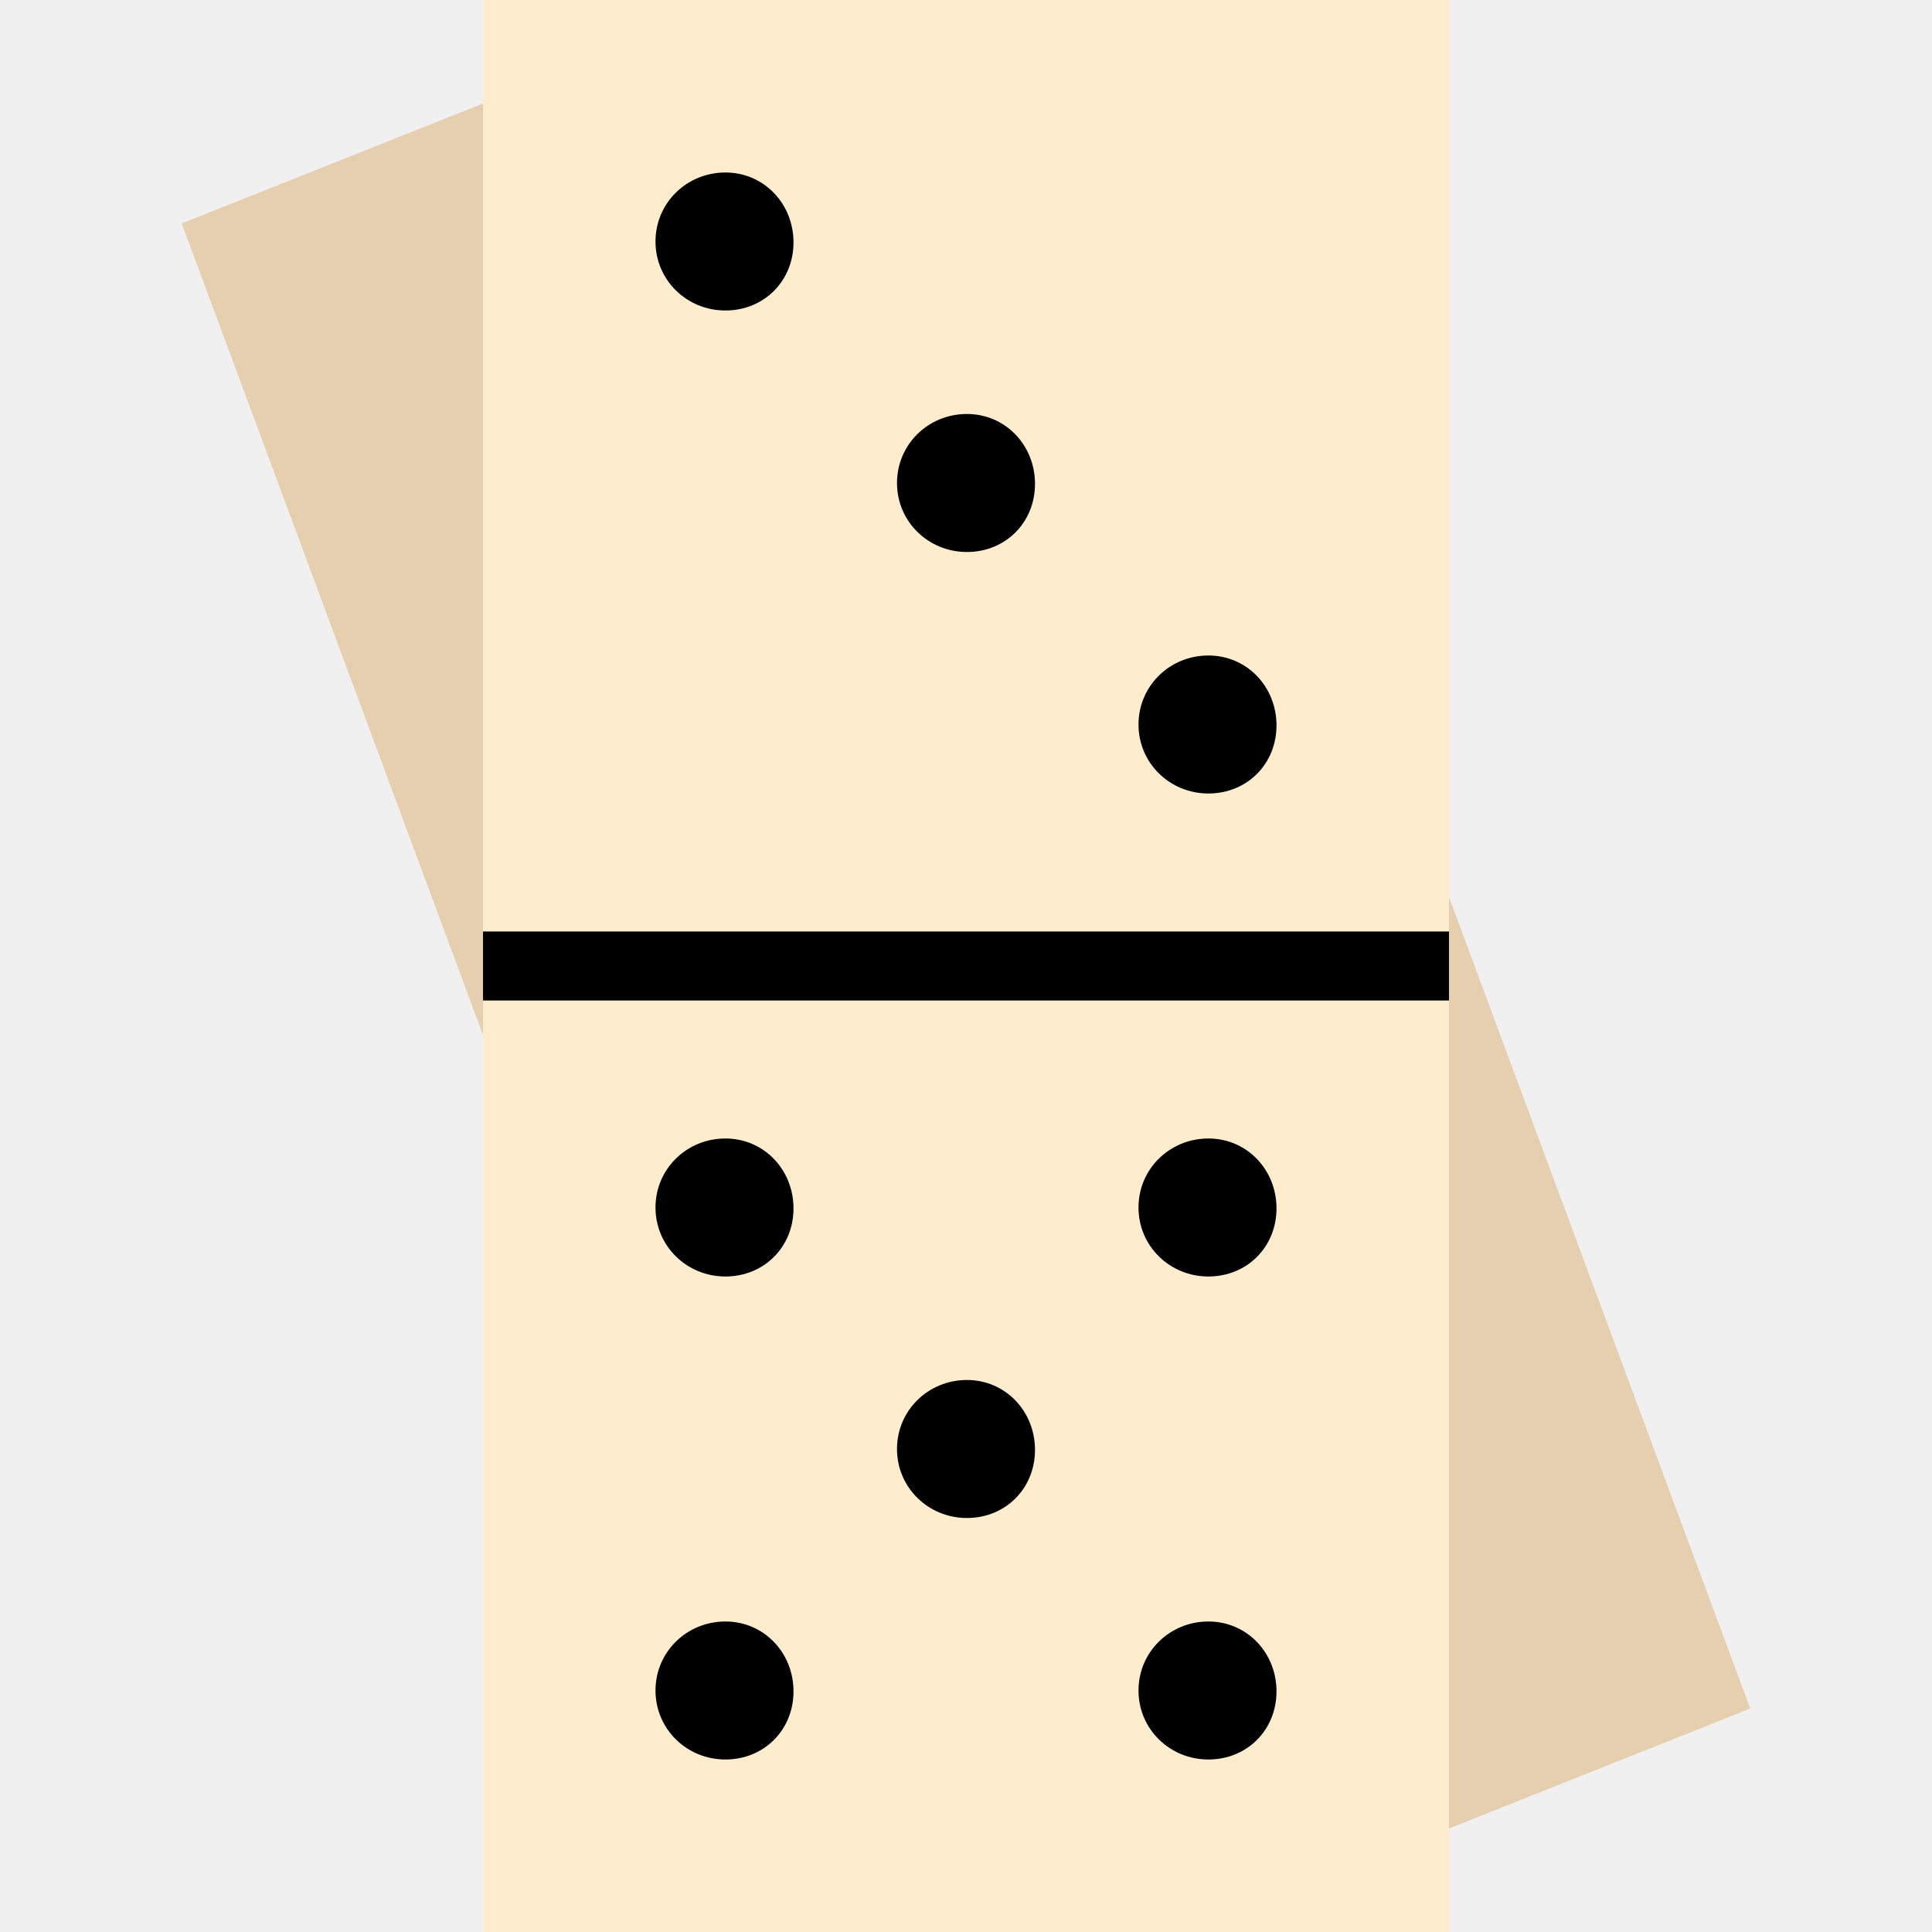
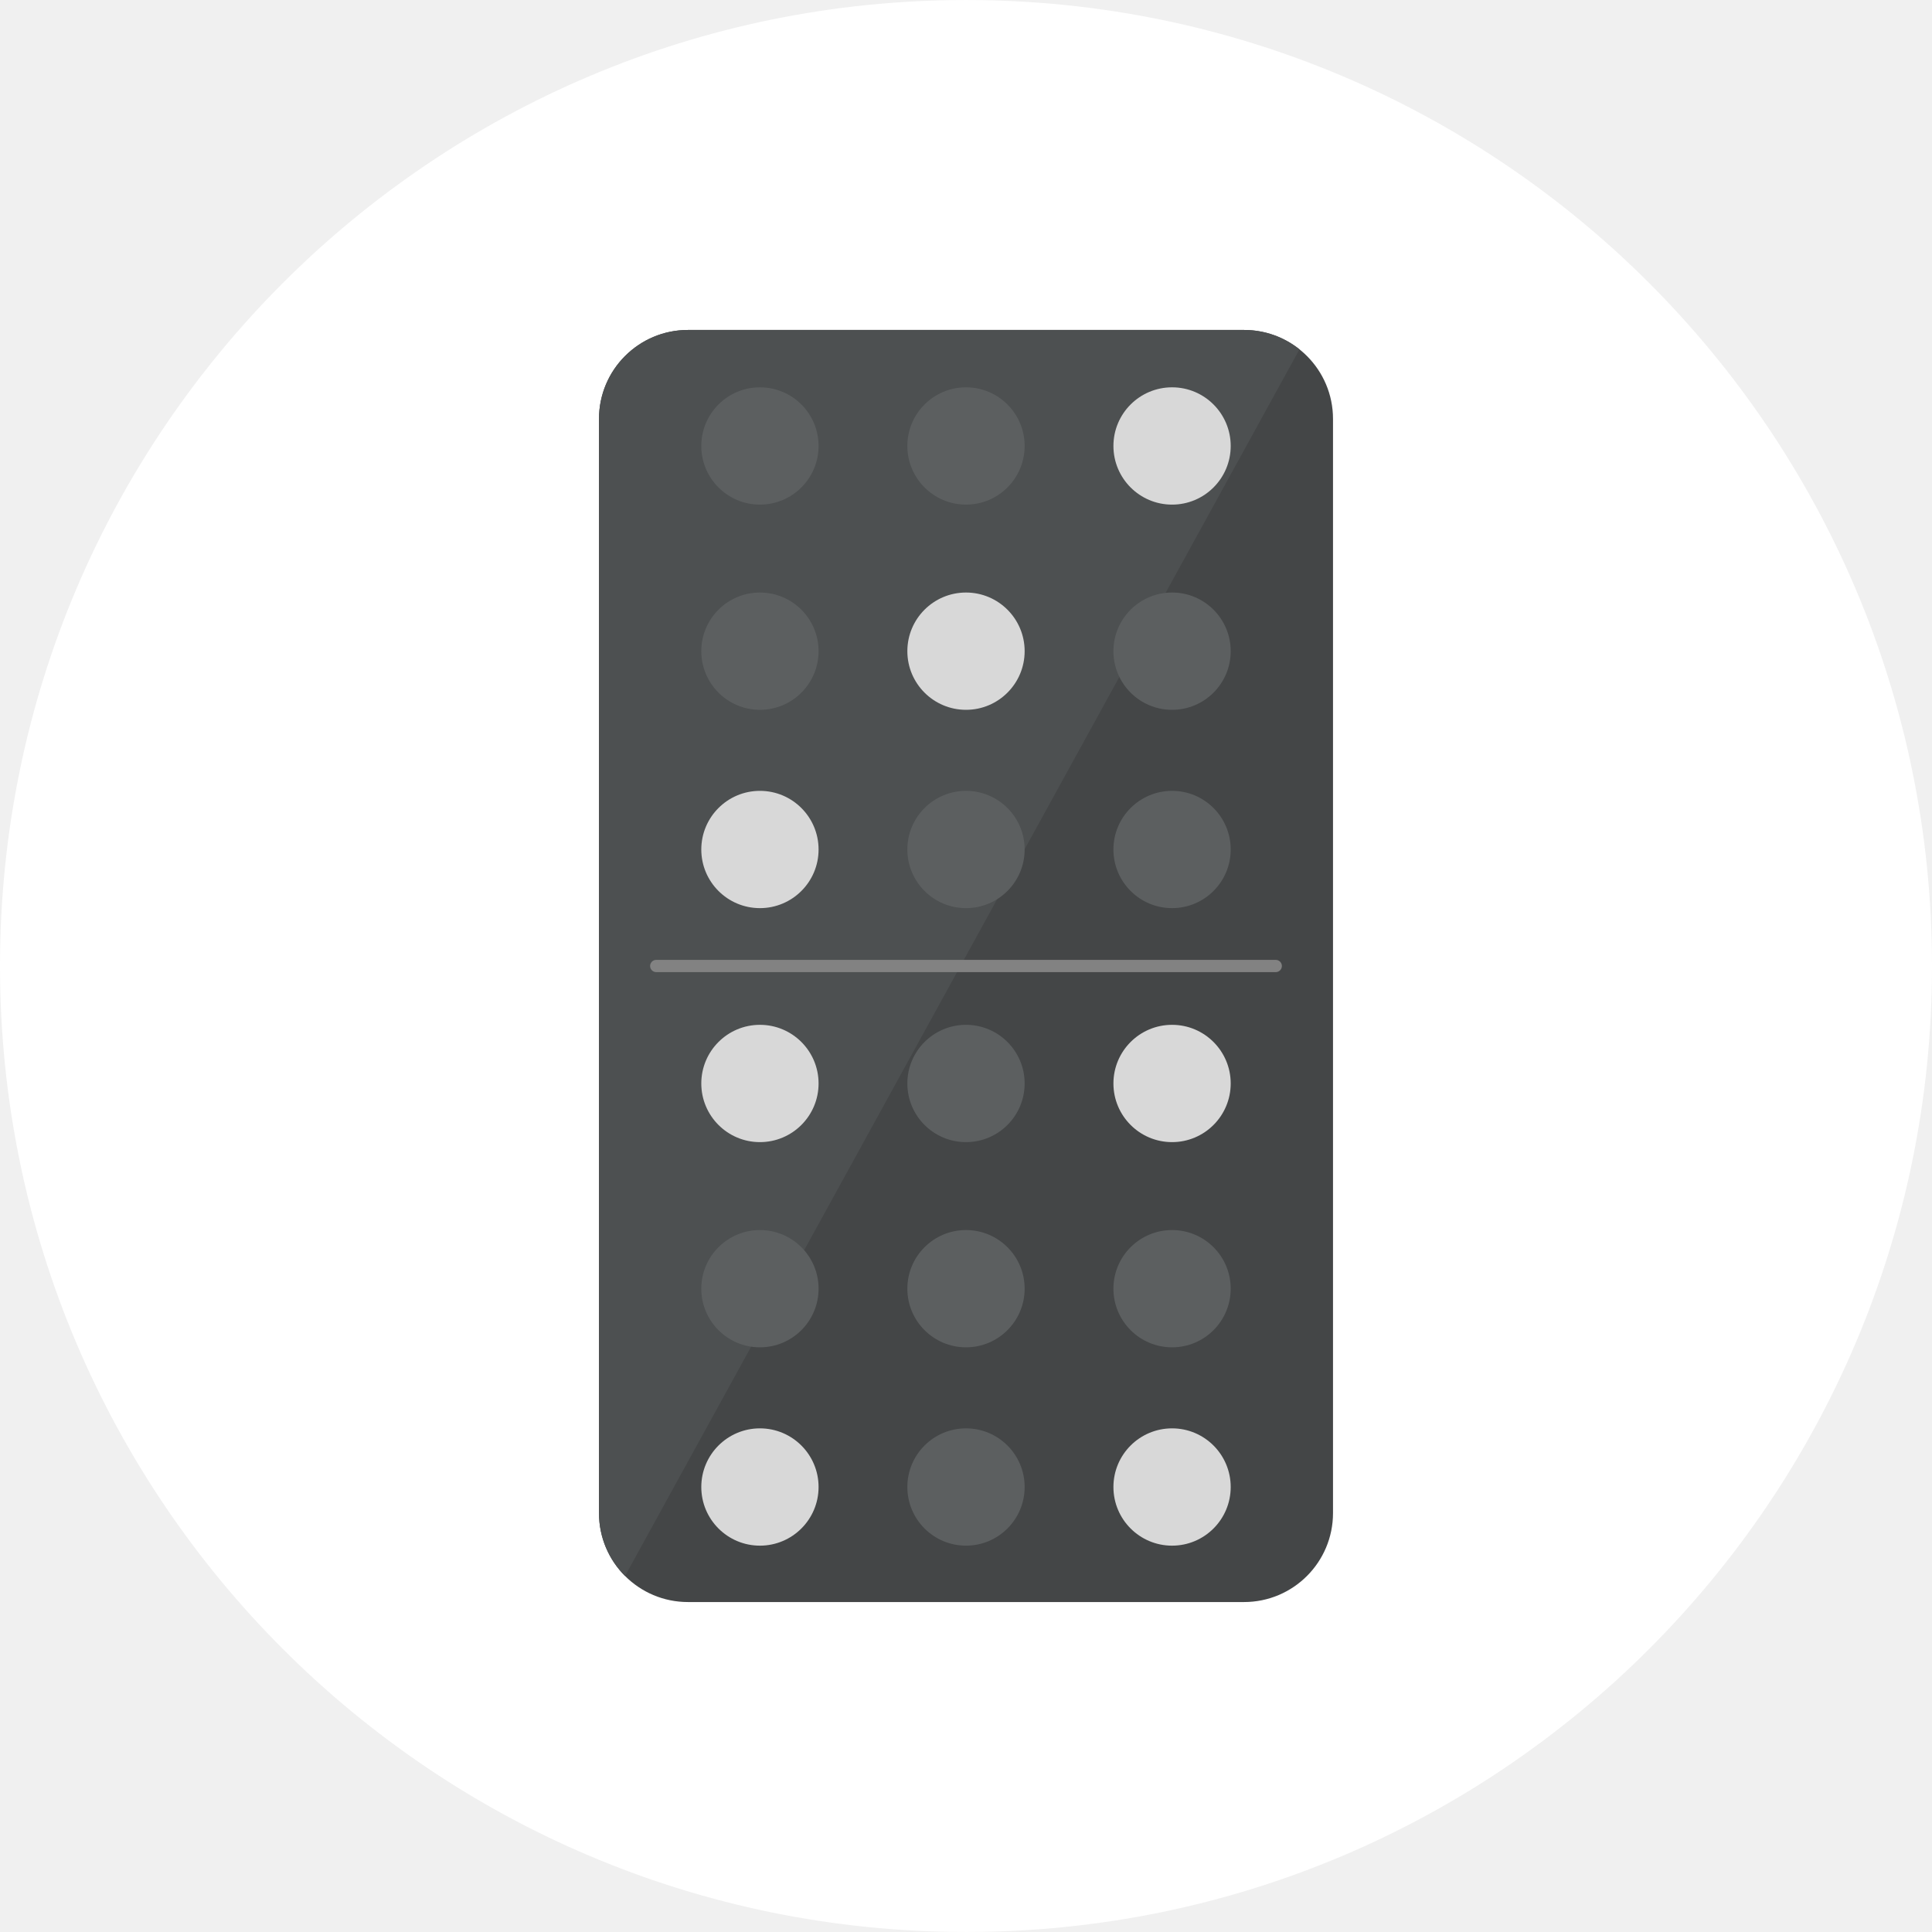
- <svg xmlns="http://www.w3.org/2000/svg" height="800px" width="800px" version="1.1" id="Layer_1" viewBox="0 0 512 512" xml:space="preserve">
-   <g>
-     <g>
-       <polygon style="fill:#E5CFAE;" points="384,484.571 463.835,452.782 384,237.714   " />
-       <polygon style="fill:#E5CFAE;" points="128,27.429 48.165,59.218 128,274.286   " />
-     </g>
-     <polygon style="fill:#FDECCD;" points="128,512 384,512 384,0 128,0  " />
-     <g>
-       <polygon points="384,265.143 384,246.857 128,246.857 128,265.143   " />
-       <path d="M338.286,192.236c0-10.231-7.817-18.523-18.048-18.523s-18.523,8.055-18.523,18.286c0,10.231,8.293,18.286,18.523,18.286    S338.286,202.467,338.286,192.236" />
-       <path d="M274.286,128.236c0-10.231-7.817-18.523-18.048-18.523s-18.523,8.055-18.523,18.286s8.293,18.286,18.523,18.286    S274.286,138.467,274.286,128.236" />
-       <path d="M210.286,64.236c0-10.231-7.817-18.523-18.048-18.523c-10.231,0-18.523,8.055-18.523,18.286s8.293,18.286,18.523,18.286    C202.469,82.284,210.286,74.467,210.286,64.236" />
-       <path d="M210.286,320.236c0-10.231-7.817-18.523-18.048-18.523c-10.231,0-18.523,8.055-18.523,18.286    c0,10.231,8.293,18.286,18.523,18.286C202.469,338.284,210.286,330.467,210.286,320.236" />
-       <path d="M210.286,448.236c0-10.231-7.817-18.523-18.048-18.523c-10.231,0-18.523,8.055-18.523,18.286    c0,10.231,8.293,18.286,18.523,18.286C202.469,466.284,210.286,458.467,210.286,448.236" />
-       <path d="M338.286,320.236c0-10.231-7.817-18.523-18.048-18.523s-18.523,8.055-18.523,18.286c0,10.231,8.293,18.286,18.523,18.286    S338.286,330.467,338.286,320.236" />
-       <path d="M274.286,384.236c0-10.231-7.817-18.523-18.048-18.523s-18.523,8.055-18.523,18.286c0,10.231,8.293,18.286,18.523,18.286    S274.286,394.467,274.286,384.236" />
-       <path d="M338.286,448.236c0-10.231-7.817-18.523-18.048-18.523s-18.523,8.055-18.523,18.286c0,10.231,8.293,18.286,18.523,18.286    S338.286,458.467,338.286,448.236" />
-     </g>
+ <svg xmlns="http://www.w3.org/2000/svg" width="107" height="107" viewBox="0 0 107 107" fill="none">
+   <g clip-path="url(#clip0_2350_83)">
+     <path d="M53.501 0.001C23.953 0.001 0 23.951 0 53.501C0 83.046 23.953 106.999 53.501 106.999C83.047 106.999 107 83.046 107 53.501C107 23.951 83.047 0.001 53.501 0.001Z" fill="white" />
+     <path d="M68.898 18.274H38.102C35.381 18.274 33.174 20.48 33.174 23.201V83.798C33.174 86.52 35.38 88.726 38.102 88.726H68.898C71.62 88.726 73.826 86.52 73.826 83.798V23.201C73.826 20.48 71.62 18.274 68.898 18.274Z" fill="#444647" />
+     <path d="M68.898 18.274H38.102C35.381 18.274 33.174 20.48 33.174 23.201V83.798C33.174 85.159 33.726 86.391 34.617 87.283L71.969 19.348C71.127 18.676 70.059 18.274 68.898 18.274Z" fill="#4D5051" />
+     <path d="M70.656 53.161H36.344C36.157 53.161 36.005 53.313 36.005 53.5C36.005 53.687 36.157 53.839 36.344 53.839H70.656C70.843 53.839 70.995 53.687 70.995 53.5C70.995 53.313 70.843 53.161 70.656 53.161Z" fill="#828282" />
+     <path d="M42.087 85.603C43.881 85.603 45.335 84.149 45.335 82.355C45.335 80.561 43.881 79.107 42.087 79.107C40.294 79.107 38.84 80.561 38.84 82.355C38.84 84.149 40.294 85.603 42.087 85.603Z" fill="#D8D8D8" />
+     <path d="M64.913 85.603C66.706 85.603 68.16 84.149 68.16 82.355C68.16 80.561 66.706 79.107 64.913 79.107C63.119 79.107 61.665 80.561 61.665 82.355C61.665 84.149 63.119 85.603 64.913 85.603Z" fill="#D8D8D8" />
+     <path d="M53.5 85.603C55.294 85.603 56.748 84.149 56.748 82.355C56.748 80.561 55.294 79.107 53.5 79.107C51.706 79.107 50.252 80.561 50.252 82.355C50.252 84.149 51.706 85.603 53.5 85.603Z" fill="#5C5F60" />
+     <path d="M42.087 74.619C43.881 74.619 45.335 73.165 45.335 71.371C45.335 69.578 43.881 68.124 42.087 68.124C40.294 68.124 38.84 69.578 38.84 71.371C38.84 73.165 40.294 74.619 42.087 74.619Z" fill="#5C5F60" />
+     <path d="M64.913 74.619C66.706 74.619 68.16 73.165 68.16 71.371C68.16 69.578 66.706 68.124 64.913 68.124C63.119 68.124 61.665 69.578 61.665 71.371C61.665 73.165 63.119 74.619 64.913 74.619Z" fill="#5C5F60" />
+     <path d="M53.5 74.619C55.294 74.619 56.748 73.165 56.748 71.371C56.748 69.578 55.294 68.124 53.5 68.124C51.706 68.124 50.252 69.578 50.252 71.371C50.252 73.165 51.706 74.619 53.5 74.619Z" fill="#5C5F60" />
+     <path d="M42.087 63.254C43.881 63.254 45.335 61.8 45.335 60.006C45.335 58.213 43.881 56.758 42.087 56.758C40.294 56.758 38.84 58.213 38.84 60.006C38.84 61.8 40.294 63.254 42.087 63.254Z" fill="#D8D8D8" />
+     <path d="M64.913 63.254C66.706 63.254 68.16 61.8 68.16 60.006C68.16 58.213 66.706 56.758 64.913 56.758C63.119 56.758 61.665 58.213 61.665 60.006C61.665 61.8 63.119 63.254 64.913 63.254Z" fill="#D8D8D8" />
+     <path d="M53.5 63.254C55.294 63.254 56.748 61.8 56.748 60.006C56.748 58.213 55.294 56.758 53.5 56.758C51.706 56.758 50.252 58.213 50.252 60.006C50.252 61.8 51.706 63.254 53.5 63.254Z" fill="#5C5F60" />
+     <path d="M42.087 50.295C43.881 50.295 45.335 48.841 45.335 47.048C45.335 45.254 43.881 43.8 42.087 43.8C40.294 43.8 38.84 45.254 38.84 47.048C38.84 48.841 40.294 50.295 42.087 50.295Z" fill="#D8D8D8" />
+     <path d="M64.913 50.295C66.706 50.295 68.16 48.841 68.16 47.047C68.16 45.254 66.706 43.8 64.913 43.8C63.119 43.8 61.665 45.254 61.665 47.047C61.665 48.841 63.119 50.295 64.913 50.295Z" fill="#5C5F60" />
+     <path d="M53.5 50.295C55.294 50.295 56.748 48.841 56.748 47.047C56.748 45.254 55.294 43.8 53.5 43.8C51.706 43.8 50.252 45.254 50.252 47.047C50.252 48.841 51.706 50.295 53.5 50.295Z" fill="#5C5F60" />
+     <path d="M42.087 39.312C43.881 39.312 45.335 37.858 45.335 36.064C45.335 34.27 43.881 32.816 42.087 32.816C40.294 32.816 38.84 34.27 38.84 36.064C38.84 37.858 40.294 39.312 42.087 39.312Z" fill="#5C5F60" />
+     <path d="M64.913 39.312C66.706 39.312 68.16 37.858 68.16 36.064C68.16 34.27 66.706 32.816 64.913 32.816C63.119 32.816 61.665 34.27 61.665 36.064C61.665 37.858 63.119 39.312 64.913 39.312Z" fill="#5C5F60" />
+     <path d="M53.5 39.312C55.294 39.312 56.748 37.858 56.748 36.064C56.748 34.27 55.294 32.816 53.5 32.816C51.706 32.816 50.252 34.27 50.252 36.064C50.252 37.858 51.706 39.312 53.5 39.312Z" fill="#D8D8D8" />
+     <path d="M42.087 27.947C43.881 27.947 45.335 26.493 45.335 24.699C45.335 22.905 43.881 21.451 42.087 21.451C40.294 21.451 38.84 22.905 38.84 24.699C38.84 26.493 40.294 27.947 42.087 27.947Z" fill="#5C5F60" />
+     <path d="M64.913 27.947C66.706 27.947 68.16 26.493 68.16 24.699C68.16 22.905 66.706 21.451 64.913 21.451C63.119 21.451 61.665 22.905 61.665 24.699C61.665 26.493 63.119 27.947 64.913 27.947Z" fill="#D8D8D8" />
+     <path d="M53.5 27.947C55.294 27.947 56.748 26.493 56.748 24.699C56.748 22.905 55.294 21.451 53.5 21.451C51.706 21.451 50.252 22.905 50.252 24.699C50.252 26.493 51.706 27.947 53.5 27.947Z" fill="#5C5F60" />
  </g>
+   <defs>
+     <clipPath id="clip0_2350_83">
+       <rect width="107" height="107" fill="white" />
+     </clipPath>
+   </defs>
</svg>
